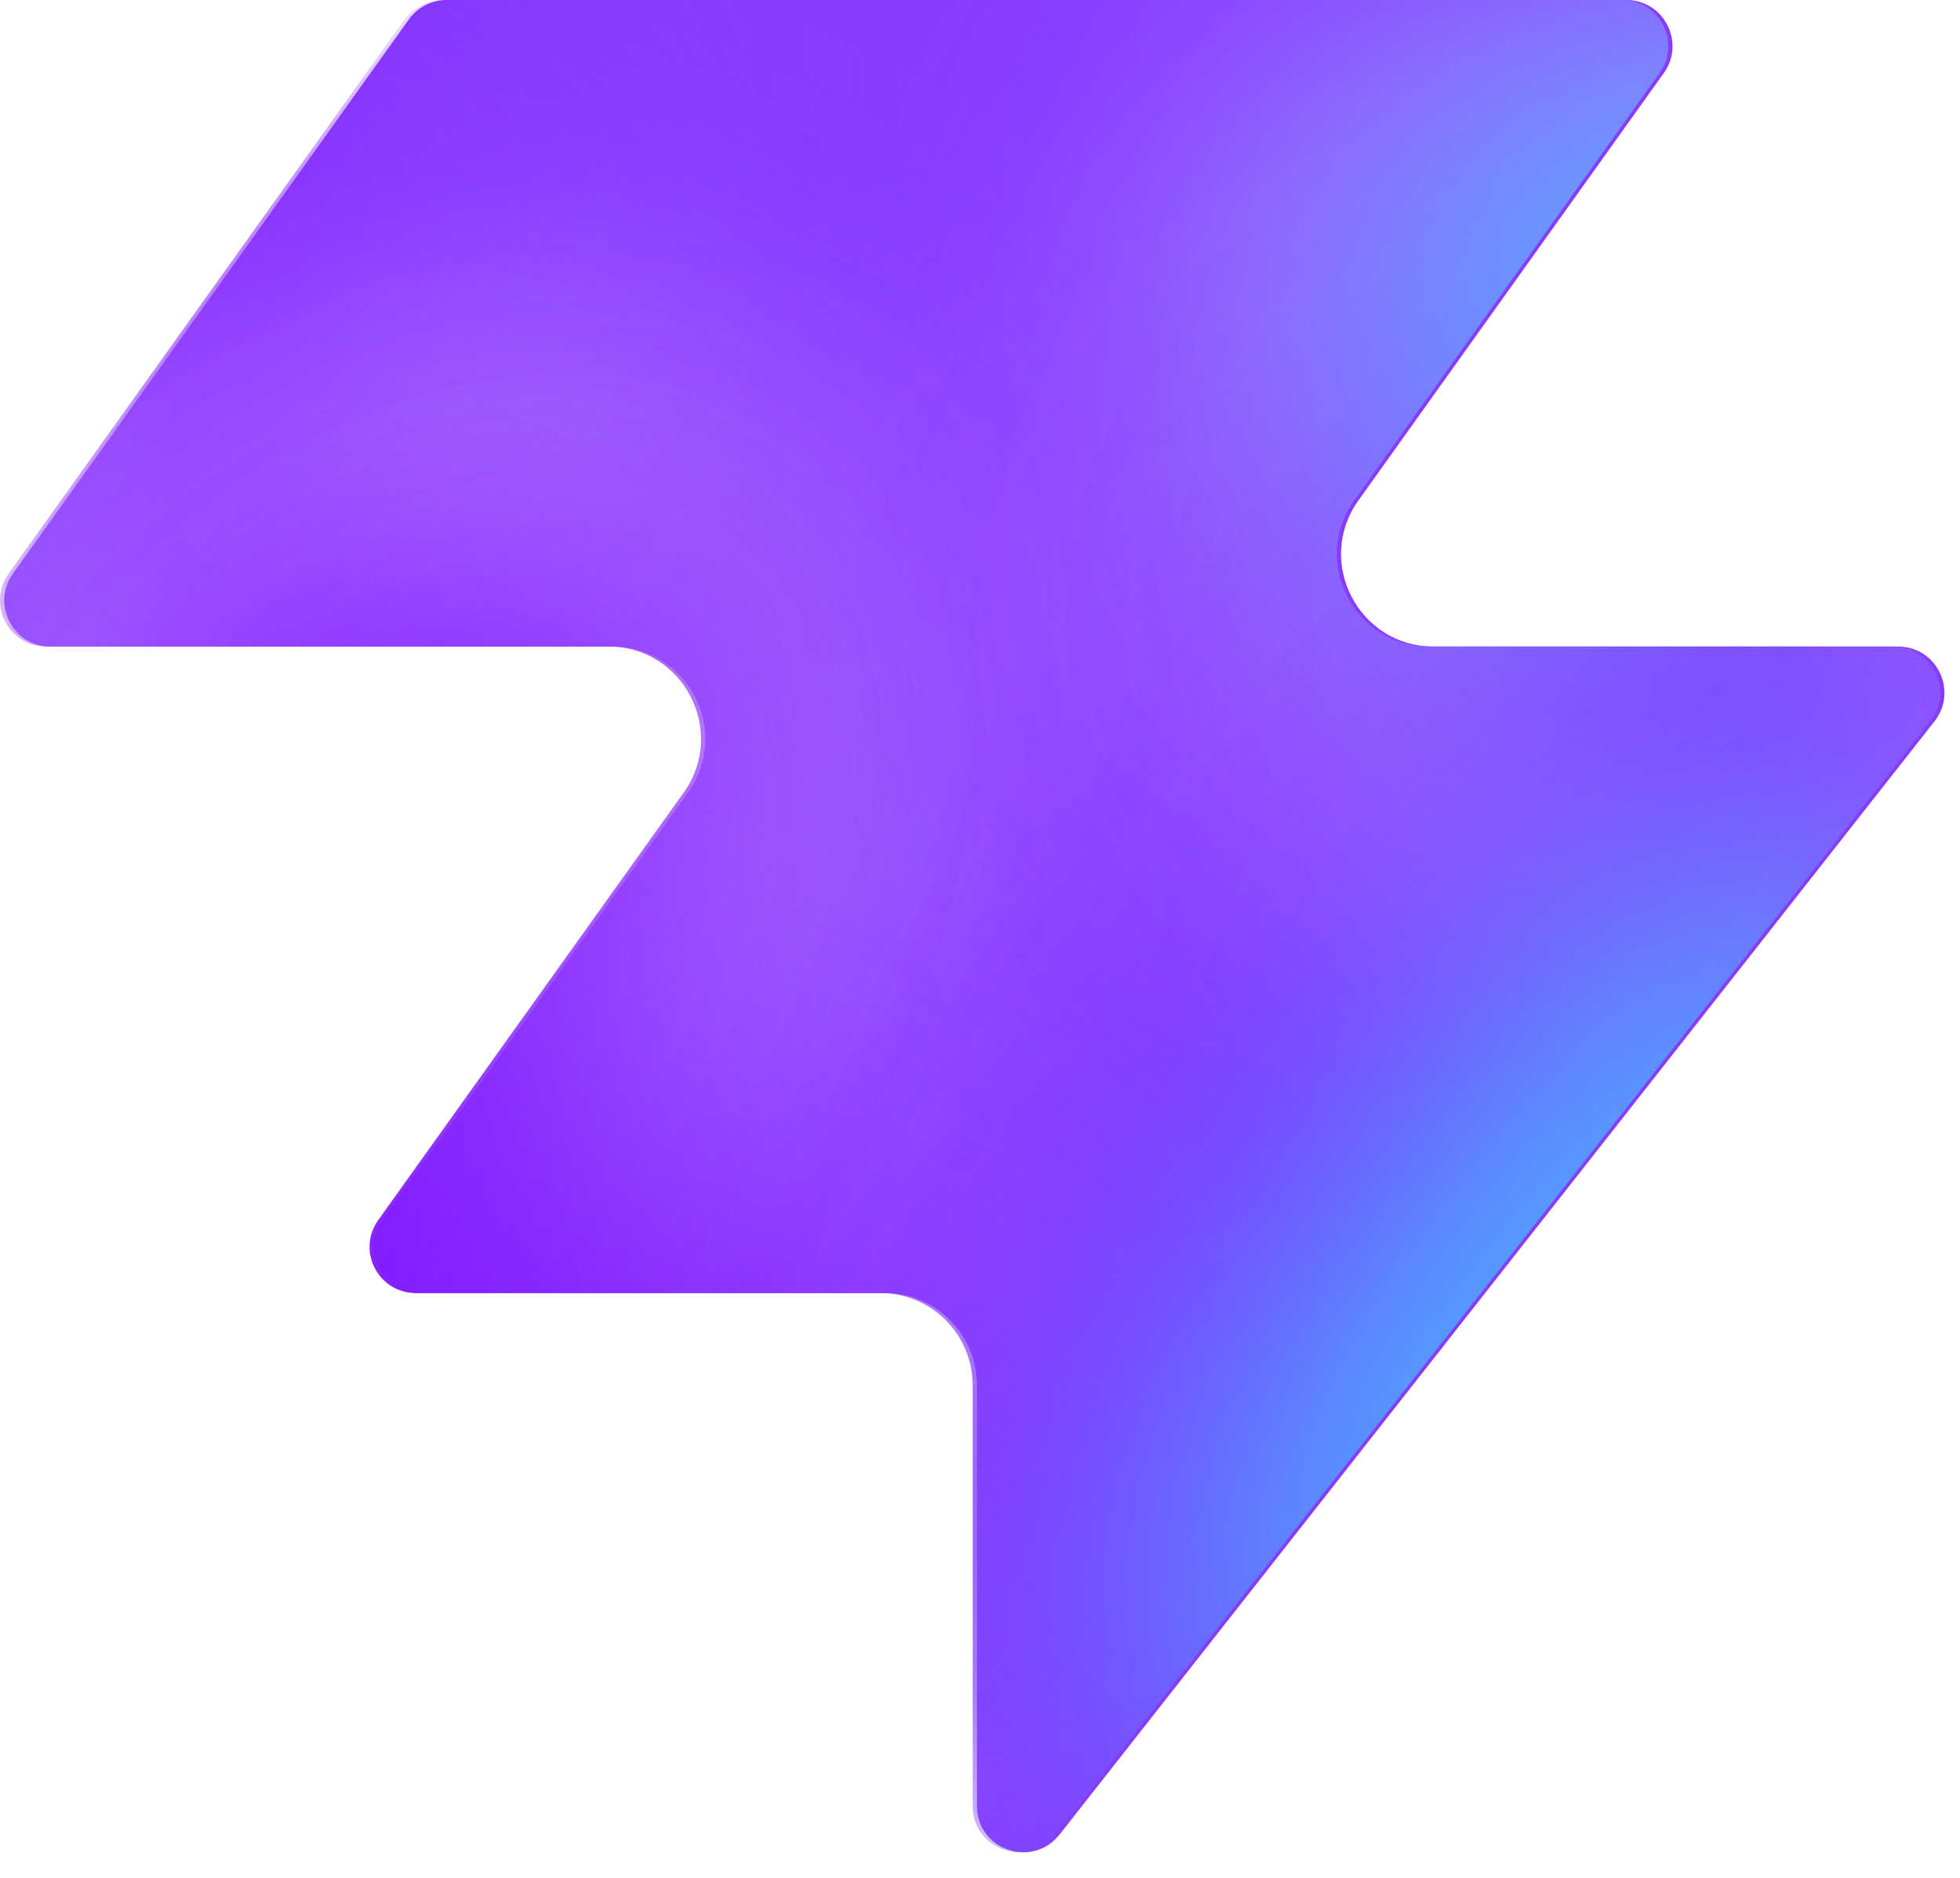
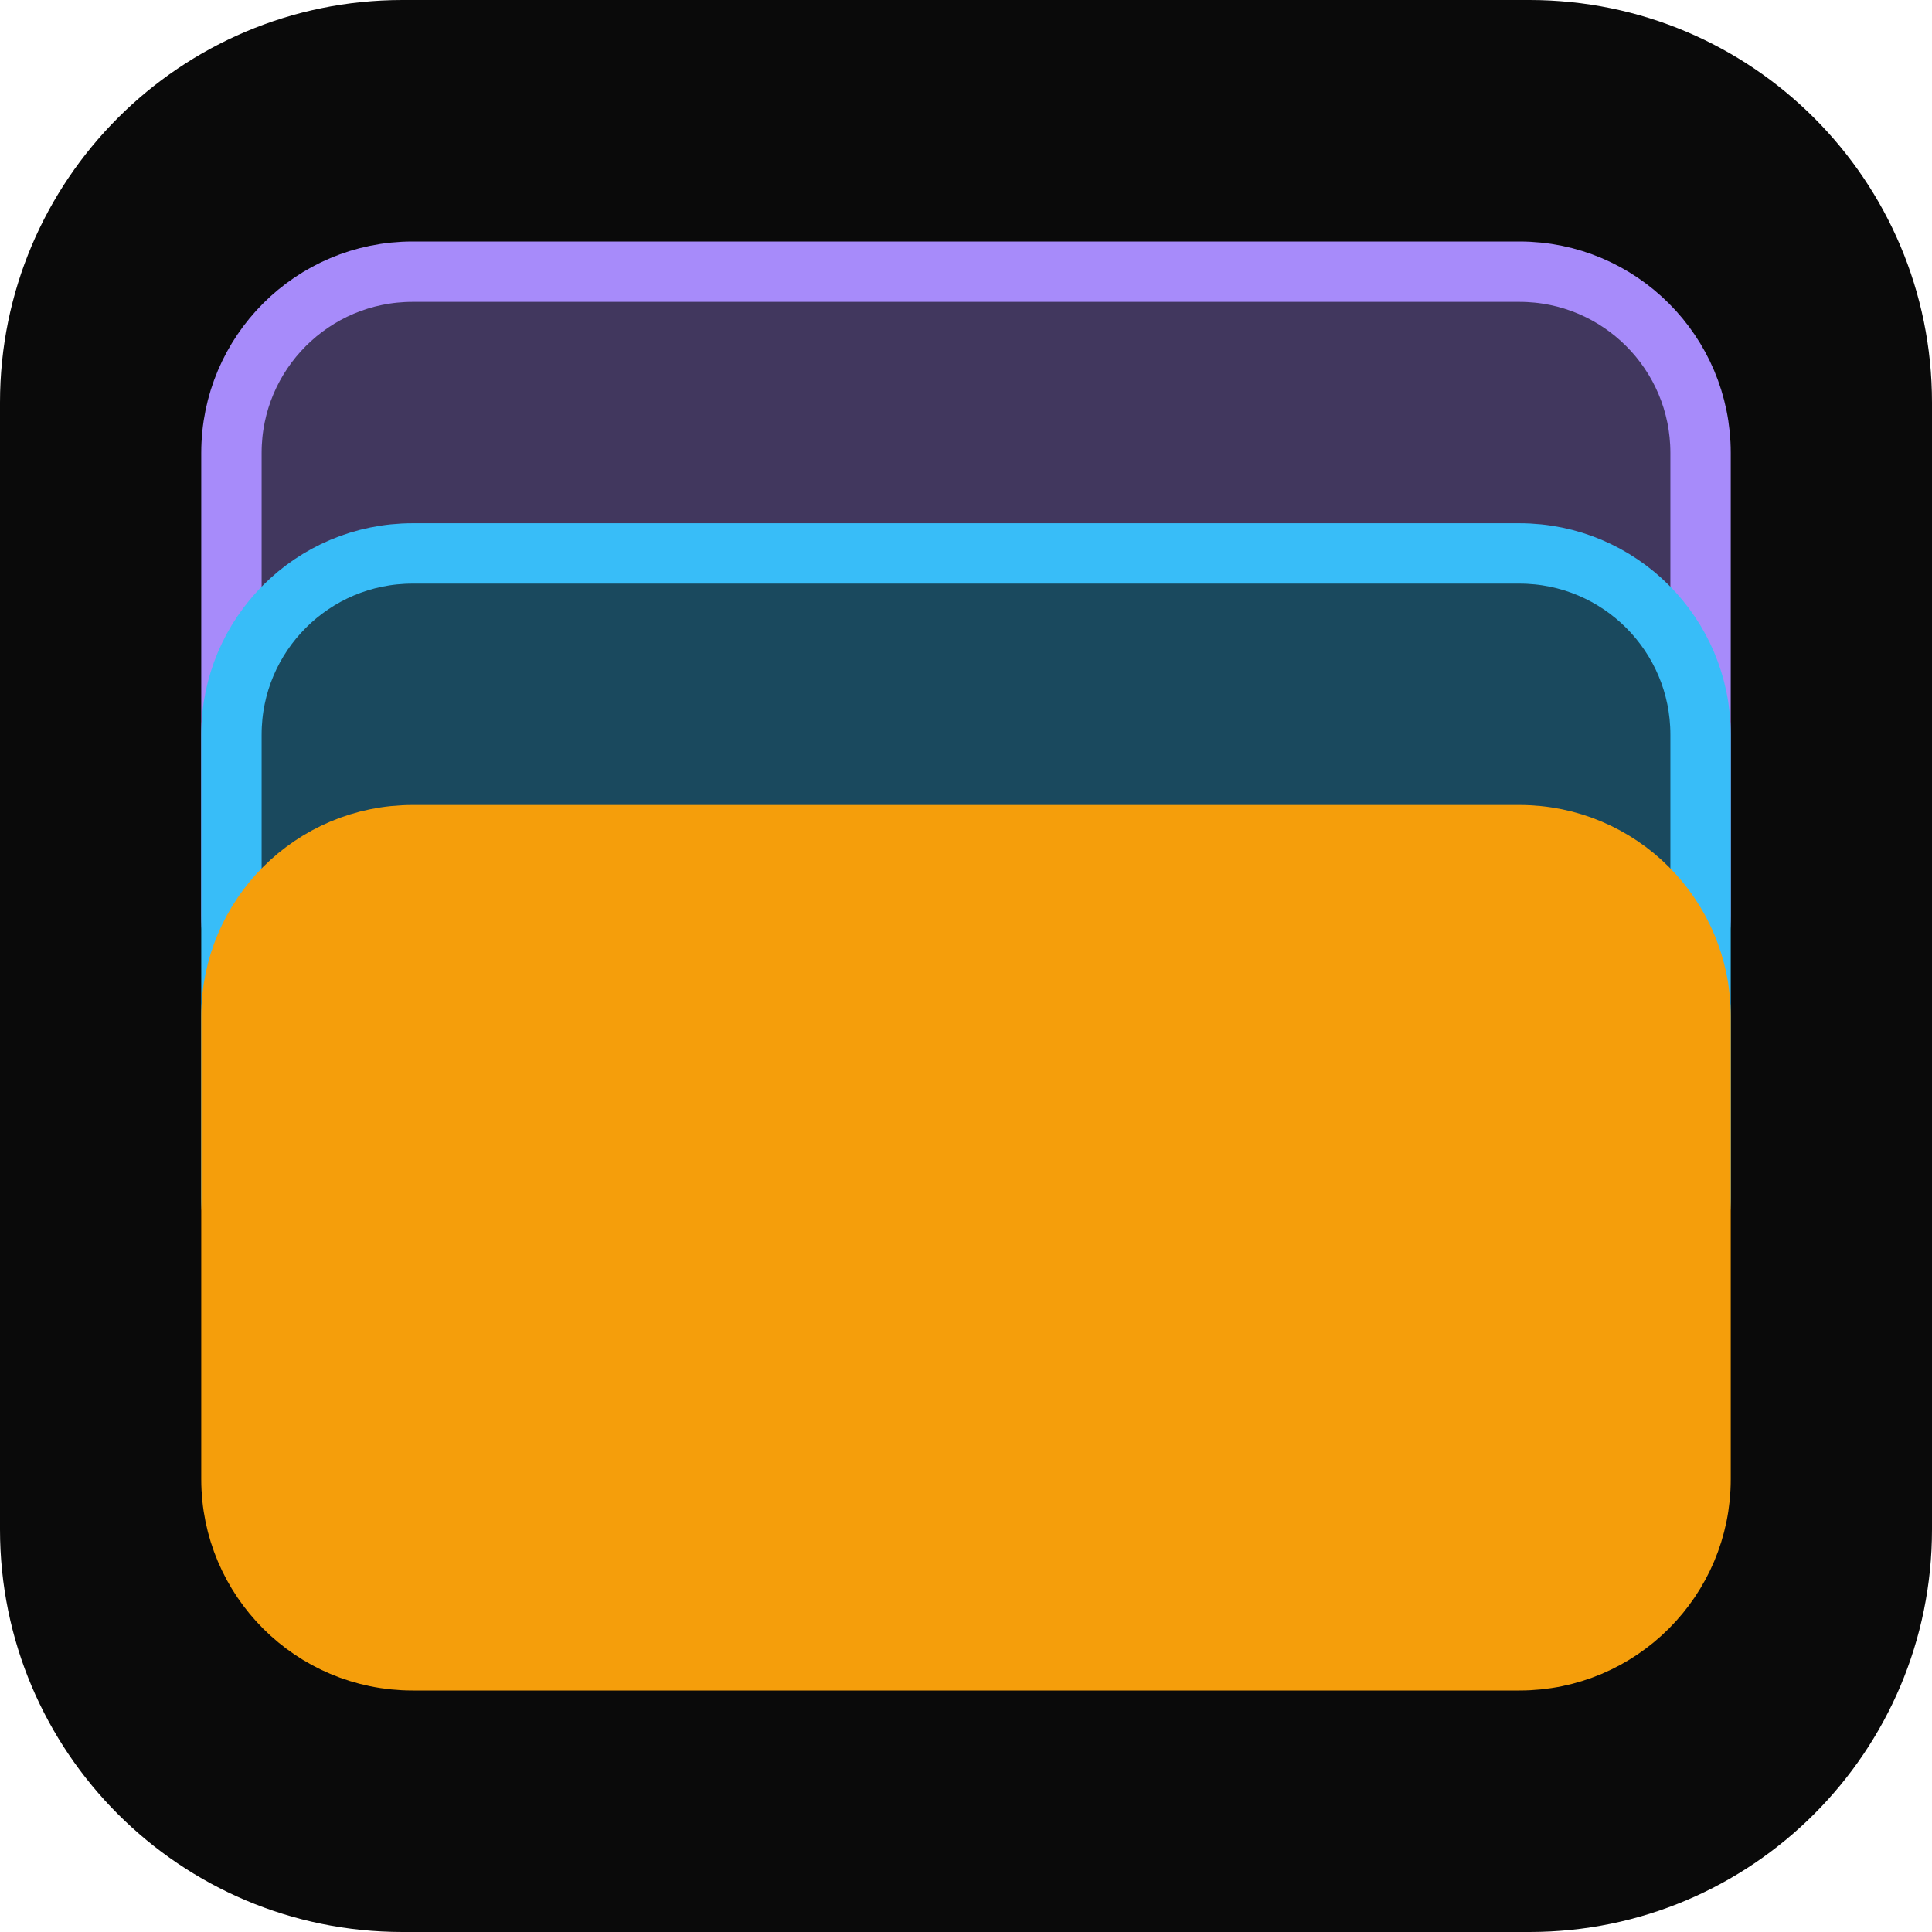
- <svg xmlns="http://www.w3.org/2000/svg" width="48" height="46" fill="none" viewBox="0 0 48 46">
-   <path fill="#863bff" d="M25.946 44.938c-.664.845-2.021.375-2.021-.698V33.937a2.26 2.26 0 0 0-2.262-2.262H10.287c-.92 0-1.456-1.04-.92-1.788l7.48-10.471c1.07-1.497 0-3.578-1.842-3.578H1.237c-.92 0-1.456-1.04-.92-1.788L10.013.474c.214-.297.556-.474.92-.474h28.894c.92 0 1.456 1.04.92 1.788l-7.48 10.471c-1.07 1.498 0 3.579 1.842 3.579h11.377c.943 0 1.473 1.088.89 1.83L25.947 44.94z" style="fill:#863bff;fill:color(display-p3 .525 .23 1);fill-opacity:1" />
-   <mask id="a" width="48" height="46" x="0" y="0" maskUnits="userSpaceOnUse" style="mask-type:alpha">
-     <path fill="#000" d="M25.842 44.938c-.664.844-2.021.375-2.021-.698V33.937a2.26 2.26 0 0 0-2.262-2.262H10.183c-.92 0-1.456-1.04-.92-1.788l7.48-10.471c1.07-1.498 0-3.579-1.842-3.579H1.133c-.92 0-1.456-1.04-.92-1.787L9.91.473c.214-.297.556-.474.92-.474h28.894c.92 0 1.456 1.04.92 1.788l-7.48 10.471c-1.07 1.498 0 3.578 1.842 3.578h11.377c.943 0 1.473 1.088.89 1.832L25.843 44.94z" style="fill:#000;fill-opacity:1" />
-   </mask>
-   <g mask="url(#a)">
-     <g filter="url(#b)">
-       <ellipse cx="5.508" cy="14.704" fill="#ede6ff" rx="5.508" ry="14.704" style="fill:#ede6ff;fill:color(display-p3 .927 .903 1);fill-opacity:1" transform="matrix(.00324 1 1 -.00324 -4.47 31.516)" />
-     </g>
-     <g filter="url(#c)">
-       <ellipse cx="10.399" cy="29.851" fill="#ede6ff" rx="10.399" ry="29.851" style="fill:#ede6ff;fill:color(display-p3 .927 .903 1);fill-opacity:1" transform="matrix(.00324 1 1 -.00324 -39.328 7.883)" />
-     </g>
-     <g filter="url(#d)">
-       <ellipse cx="5.508" cy="30.487" fill="#7e14ff" rx="5.508" ry="30.487" style="fill:#7e14ff;fill:color(display-p3 .492 .077 1);fill-opacity:1" transform="rotate(89.814 -25.913 -14.639)scale(1 -1)" />
-     </g>
-     <g filter="url(#e)">
-       <ellipse cx="5.508" cy="30.599" fill="#7e14ff" rx="5.508" ry="30.599" style="fill:#7e14ff;fill:color(display-p3 .492 .077 1);fill-opacity:1" transform="rotate(89.814 -32.644 -3.334)scale(1 -1)" />
-     </g>
-     <g filter="url(#f)">
-       <ellipse cx="5.508" cy="30.599" fill="#7e14ff" rx="5.508" ry="30.599" style="fill:#7e14ff;fill:color(display-p3 .492 .077 1);fill-opacity:1" transform="matrix(.00324 1 1 -.00324 -34.34 30.47)" />
-     </g>
-     <g filter="url(#g)">
-       <ellipse cx="14.072" cy="22.078" fill="#ede6ff" rx="14.072" ry="22.078" style="fill:#ede6ff;fill:color(display-p3 .927 .903 1);fill-opacity:1" transform="rotate(93.35 24.506 48.493)scale(-1 1)" />
-     </g>
-     <g filter="url(#h)">
-       <ellipse cx="3.47" cy="21.501" fill="#7e14ff" rx="3.47" ry="21.501" style="fill:#7e14ff;fill:color(display-p3 .492 .077 1);fill-opacity:1" transform="rotate(89.009 28.708 47.59)scale(-1 1)" />
-     </g>
-     <g filter="url(#i)">
-       <ellipse cx="3.47" cy="21.501" fill="#7e14ff" rx="3.47" ry="21.501" style="fill:#7e14ff;fill:color(display-p3 .492 .077 1);fill-opacity:1" transform="rotate(89.009 28.708 47.59)scale(-1 1)" />
-     </g>
-     <g filter="url(#j)">
-       <ellipse cx=".387" cy="8.972" fill="#7e14ff" rx="4.407" ry="29.108" style="fill:#7e14ff;fill:color(display-p3 .492 .077 1);fill-opacity:1" transform="rotate(39.51 .387 8.972)" />
-     </g>
-     <g filter="url(#k)">
-       <ellipse cx="47.523" cy="-6.092" fill="#7e14ff" rx="4.407" ry="29.108" style="fill:#7e14ff;fill:color(display-p3 .492 .077 1);fill-opacity:1" transform="rotate(37.892 47.523 -6.092)" />
-     </g>
-     <g filter="url(#l)">
-       <ellipse cx="41.412" cy="6.333" fill="#47bfff" rx="5.971" ry="9.665" style="fill:#47bfff;fill:color(display-p3 .28 .748 1);fill-opacity:1" transform="rotate(37.892 41.412 6.333)" />
-     </g>
-     <g filter="url(#m)">
-       <ellipse cx="-1.879" cy="38.332" fill="#7e14ff" rx="4.407" ry="29.108" style="fill:#7e14ff;fill:color(display-p3 .492 .077 1);fill-opacity:1" transform="rotate(37.892 -1.88 38.332)" />
-     </g>
-     <g filter="url(#n)">
-       <ellipse cx="-1.879" cy="38.332" fill="#7e14ff" rx="4.407" ry="29.108" style="fill:#7e14ff;fill:color(display-p3 .492 .077 1);fill-opacity:1" transform="rotate(37.892 -1.88 38.332)" />
-     </g>
-     <g filter="url(#o)">
-       <ellipse cx="35.651" cy="29.907" fill="#7e14ff" rx="4.407" ry="29.108" style="fill:#7e14ff;fill:color(display-p3 .492 .077 1);fill-opacity:1" transform="rotate(37.892 35.651 29.907)" />
-     </g>
-     <g filter="url(#p)">
-       <ellipse cx="38.418" cy="32.4" fill="#47bfff" rx="5.971" ry="15.297" style="fill:#47bfff;fill:color(display-p3 .28 .748 1);fill-opacity:1" transform="rotate(37.892 38.418 32.4)" />
-     </g>
+ <svg xmlns="http://www.w3.org/2000/svg" width="48" height="48" viewBox="0 0 48 48">
+   <rect width="48" height="48" rx="10" fill="#0a0a0a" />
+   <g transform="translate(5 6)">
+     <rect x="0.75" y="0.75" width="36.5" height="20.5" rx="4.5" fill="#a78bfa" fill-opacity="0.35" stroke="#a78bfa" stroke-width="1.5" />
+     <rect x="0.75" y="7.75" width="36.5" height="20.5" rx="4.5" fill="#0a0a0a" />
+     <rect x="0.75" y="7.75" width="36.5" height="20.5" rx="4.5" fill="#38bdf8" fill-opacity="0.35" stroke="#38bdf8" stroke-width="1.5" />
+     <rect x="0.75" y="14.75" width="36.5" height="20.5" rx="4.5" fill="#f59e0b" stroke="#f59e0b" stroke-width="1.5" />
  </g>
-   <defs>
-     <filter id="b" width="60.045" height="41.654" x="-19.77" y="16.149" color-interpolation-filters="sRGB" filterUnits="userSpaceOnUse">
-       <feFlood flood-opacity="0" result="BackgroundImageFix" />
-       <feBlend in="SourceGraphic" in2="BackgroundImageFix" result="shape" />
-       <feGaussianBlur result="effect1_foregroundBlur_2002_17158" stdDeviation="7.659" />
-     </filter>
-     <filter id="c" width="90.34" height="51.437" x="-54.613" y="-7.533" color-interpolation-filters="sRGB" filterUnits="userSpaceOnUse">
-       <feFlood flood-opacity="0" result="BackgroundImageFix" />
-       <feBlend in="SourceGraphic" in2="BackgroundImageFix" result="shape" />
-       <feGaussianBlur result="effect1_foregroundBlur_2002_17158" stdDeviation="7.659" />
-     </filter>
-     <filter id="d" width="79.355" height="29.4" x="-49.64" y="2.03" color-interpolation-filters="sRGB" filterUnits="userSpaceOnUse">
-       <feFlood flood-opacity="0" result="BackgroundImageFix" />
-       <feBlend in="SourceGraphic" in2="BackgroundImageFix" result="shape" />
-       <feGaussianBlur result="effect1_foregroundBlur_2002_17158" stdDeviation="4.596" />
-     </filter>
-     <filter id="e" width="79.579" height="29.4" x="-45.045" y="20.029" color-interpolation-filters="sRGB" filterUnits="userSpaceOnUse">
-       <feFlood flood-opacity="0" result="BackgroundImageFix" />
-       <feBlend in="SourceGraphic" in2="BackgroundImageFix" result="shape" />
-       <feGaussianBlur result="effect1_foregroundBlur_2002_17158" stdDeviation="4.596" />
-     </filter>
-     <filter id="f" width="79.579" height="29.4" x="-43.513" y="21.178" color-interpolation-filters="sRGB" filterUnits="userSpaceOnUse">
-       <feFlood flood-opacity="0" result="BackgroundImageFix" />
-       <feBlend in="SourceGraphic" in2="BackgroundImageFix" result="shape" />
-       <feGaussianBlur result="effect1_foregroundBlur_2002_17158" stdDeviation="4.596" />
-     </filter>
-     <filter id="g" width="74.749" height="58.852" x="15.756" y="-17.901" color-interpolation-filters="sRGB" filterUnits="userSpaceOnUse">
-       <feFlood flood-opacity="0" result="BackgroundImageFix" />
-       <feBlend in="SourceGraphic" in2="BackgroundImageFix" result="shape" />
-       <feGaussianBlur result="effect1_foregroundBlur_2002_17158" stdDeviation="7.659" />
-     </filter>
-     <filter id="h" width="61.377" height="25.362" x="23.548" y="2.284" color-interpolation-filters="sRGB" filterUnits="userSpaceOnUse">
-       <feFlood flood-opacity="0" result="BackgroundImageFix" />
-       <feBlend in="SourceGraphic" in2="BackgroundImageFix" result="shape" />
-       <feGaussianBlur result="effect1_foregroundBlur_2002_17158" stdDeviation="4.596" />
-     </filter>
-     <filter id="i" width="61.377" height="25.362" x="23.548" y="2.284" color-interpolation-filters="sRGB" filterUnits="userSpaceOnUse">
-       <feFlood flood-opacity="0" result="BackgroundImageFix" />
-       <feBlend in="SourceGraphic" in2="BackgroundImageFix" result="shape" />
-       <feGaussianBlur result="effect1_foregroundBlur_2002_17158" stdDeviation="4.596" />
-     </filter>
-     <filter id="j" width="56.045" height="63.649" x="-27.636" y="-22.853" color-interpolation-filters="sRGB" filterUnits="userSpaceOnUse">
-       <feFlood flood-opacity="0" result="BackgroundImageFix" />
-       <feBlend in="SourceGraphic" in2="BackgroundImageFix" result="shape" />
-       <feGaussianBlur result="effect1_foregroundBlur_2002_17158" stdDeviation="4.596" />
-     </filter>
-     <filter id="k" width="54.814" height="64.646" x="20.116" y="-38.415" color-interpolation-filters="sRGB" filterUnits="userSpaceOnUse">
-       <feFlood flood-opacity="0" result="BackgroundImageFix" />
-       <feBlend in="SourceGraphic" in2="BackgroundImageFix" result="shape" />
-       <feGaussianBlur result="effect1_foregroundBlur_2002_17158" stdDeviation="4.596" />
-     </filter>
-     <filter id="l" width="33.541" height="35.313" x="24.641" y="-11.323" color-interpolation-filters="sRGB" filterUnits="userSpaceOnUse">
-       <feFlood flood-opacity="0" result="BackgroundImageFix" />
-       <feBlend in="SourceGraphic" in2="BackgroundImageFix" result="shape" />
-       <feGaussianBlur result="effect1_foregroundBlur_2002_17158" stdDeviation="4.596" />
-     </filter>
-     <filter id="m" width="54.814" height="64.646" x="-29.286" y="6.009" color-interpolation-filters="sRGB" filterUnits="userSpaceOnUse">
-       <feFlood flood-opacity="0" result="BackgroundImageFix" />
-       <feBlend in="SourceGraphic" in2="BackgroundImageFix" result="shape" />
-       <feGaussianBlur result="effect1_foregroundBlur_2002_17158" stdDeviation="4.596" />
-     </filter>
-     <filter id="n" width="54.814" height="64.646" x="-29.286" y="6.009" color-interpolation-filters="sRGB" filterUnits="userSpaceOnUse">
-       <feFlood flood-opacity="0" result="BackgroundImageFix" />
-       <feBlend in="SourceGraphic" in2="BackgroundImageFix" result="shape" />
-       <feGaussianBlur result="effect1_foregroundBlur_2002_17158" stdDeviation="4.596" />
-     </filter>
-     <filter id="o" width="54.814" height="64.646" x="8.244" y="-2.416" color-interpolation-filters="sRGB" filterUnits="userSpaceOnUse">
-       <feFlood flood-opacity="0" result="BackgroundImageFix" />
-       <feBlend in="SourceGraphic" in2="BackgroundImageFix" result="shape" />
-       <feGaussianBlur result="effect1_foregroundBlur_2002_17158" stdDeviation="4.596" />
-     </filter>
-     <filter id="p" width="39.409" height="43.623" x="18.713" y="10.588" color-interpolation-filters="sRGB" filterUnits="userSpaceOnUse">
-       <feFlood flood-opacity="0" result="BackgroundImageFix" />
-       <feBlend in="SourceGraphic" in2="BackgroundImageFix" result="shape" />
-       <feGaussianBlur result="effect1_foregroundBlur_2002_17158" stdDeviation="4.596" />
-     </filter>
-   </defs>
</svg>
